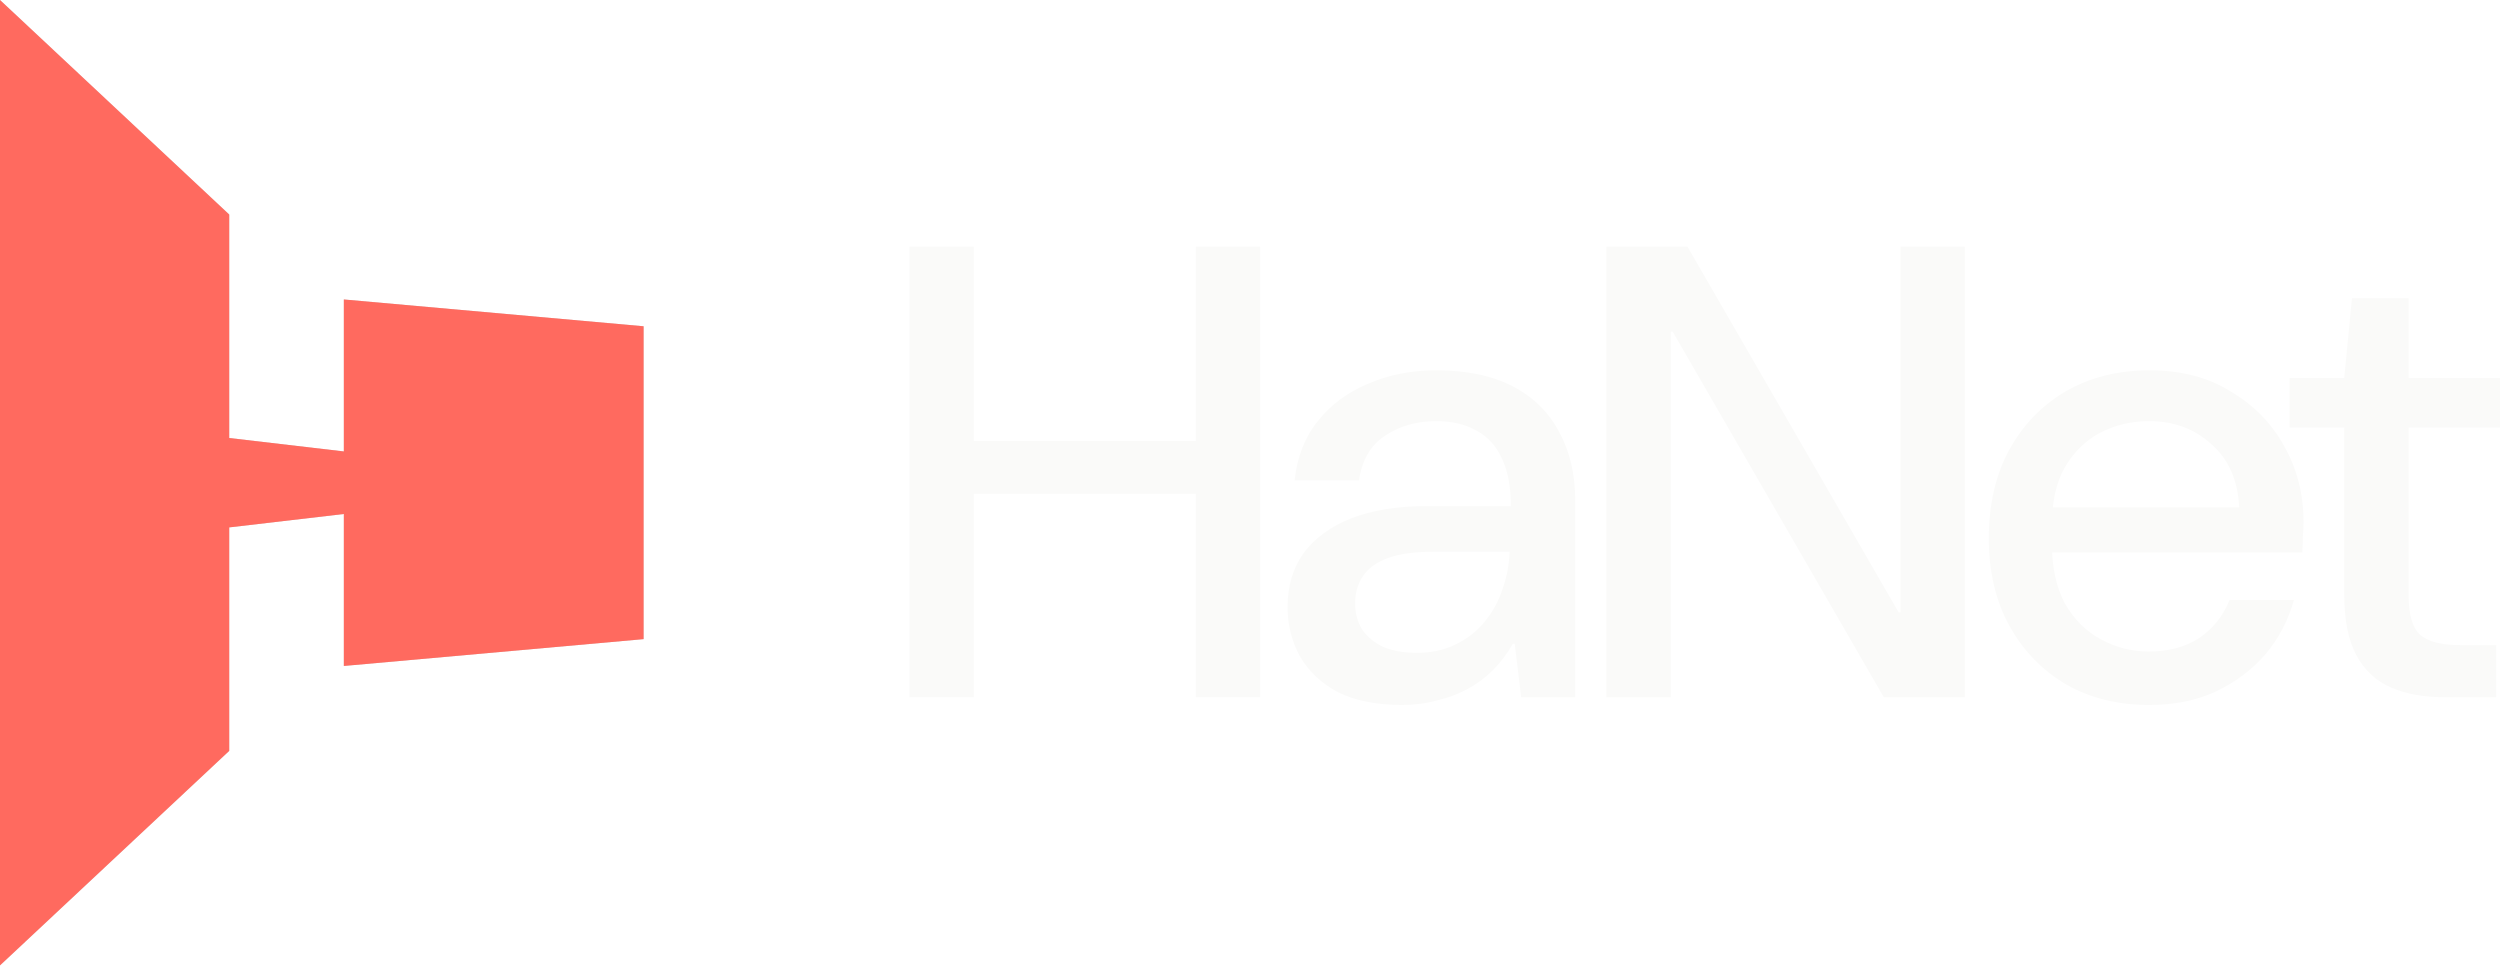
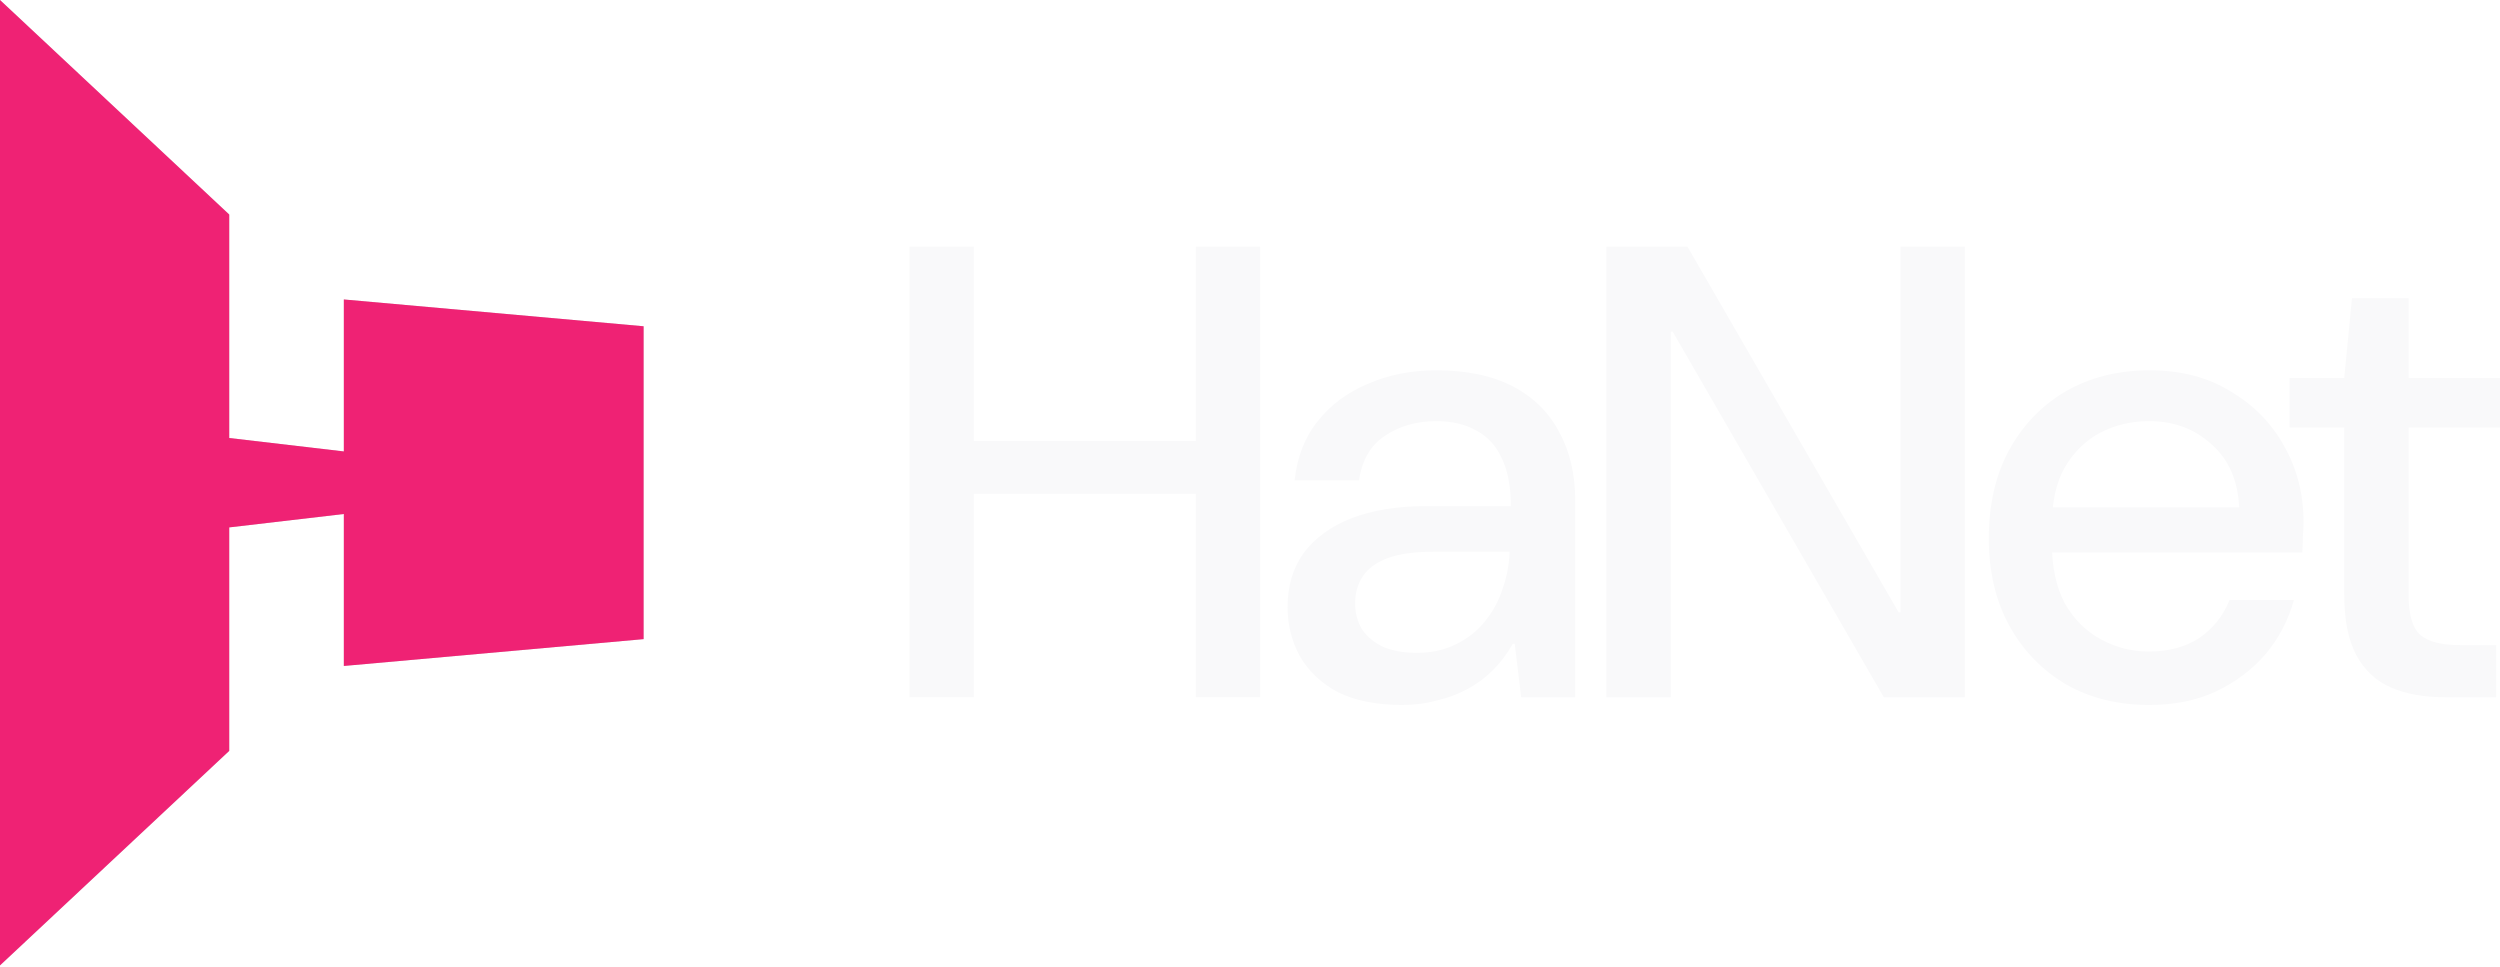
<svg xmlns="http://www.w3.org/2000/svg" width="75" height="29" viewBox="0 0 75 29" fill="none">
  <path d="M0 0L6.877 6.436V13.14L10.315 13.543V8.984L19.308 9.788V19.174L10.315 19.979V15.42L6.877 15.822V22.526L0 28.962V0Z" fill="#D9D9D9" />
-   <path d="M0 0L6.877 6.436V13.14L10.315 13.543V8.984L19.308 9.788V19.174L10.315 19.979V15.42L6.877 15.822V22.526L0 28.962V0Z" fill="#FF6A5F" />
-   <path d="M35.877 20.917V7.401H37.807V20.917H35.877ZM27.285 20.917V7.401H29.215V20.917H27.285ZM28.887 14.816V13.232H36.282V14.816H28.887Z" fill="#FAFAF9" />
-   <path d="M42.063 21.149C41.291 21.149 40.647 21.02 40.133 20.763C39.63 20.492 39.251 20.132 38.993 19.681C38.749 19.231 38.627 18.742 38.627 18.214C38.627 17.583 38.787 17.043 39.109 16.592C39.444 16.142 39.92 15.794 40.538 15.55C41.169 15.305 41.922 15.183 42.797 15.183H45.326C45.326 14.603 45.236 14.127 45.056 13.754C44.889 13.381 44.638 13.104 44.303 12.924C43.968 12.73 43.563 12.634 43.087 12.634C42.495 12.634 41.98 12.782 41.542 13.078C41.117 13.361 40.86 13.805 40.77 14.41H38.839C38.916 13.702 39.148 13.11 39.534 12.634C39.92 12.145 40.422 11.771 41.04 11.514C41.658 11.244 42.34 11.109 43.087 11.109C44.001 11.109 44.766 11.27 45.384 11.591C46.002 11.913 46.466 12.37 46.775 12.962C47.096 13.541 47.257 14.23 47.257 15.028V20.917H45.635L45.442 19.315H45.384C45.217 19.611 45.017 19.875 44.786 20.106C44.567 20.325 44.316 20.512 44.033 20.666C43.749 20.821 43.441 20.936 43.106 21.014C42.784 21.104 42.437 21.149 42.063 21.149ZM42.507 19.585C42.945 19.585 43.331 19.501 43.666 19.334C44.013 19.167 44.303 18.941 44.535 18.658C44.779 18.362 44.959 18.034 45.075 17.673C45.204 17.313 45.275 16.94 45.288 16.553H42.99C42.424 16.553 41.967 16.618 41.619 16.747C41.285 16.875 41.04 17.055 40.886 17.287C40.731 17.519 40.654 17.789 40.654 18.098C40.654 18.394 40.725 18.658 40.866 18.89C41.021 19.109 41.233 19.282 41.503 19.411C41.787 19.527 42.121 19.585 42.507 19.585Z" fill="#FAFAF9" />
-   <path d="M48.192 20.917V7.401H50.625L56.958 18.369H57.016V7.401H58.947V20.917H56.514L50.181 9.95H50.123V20.917H48.192Z" fill="#FAFAF9" />
-   <path d="M64.472 21.149C63.533 21.149 62.702 20.943 61.981 20.531C61.261 20.106 60.694 19.52 60.282 18.774C59.87 18.027 59.664 17.152 59.664 16.148C59.664 15.144 59.864 14.269 60.263 13.522C60.675 12.763 61.241 12.171 61.962 11.746C62.696 11.321 63.539 11.109 64.492 11.109C65.431 11.109 66.242 11.321 66.924 11.746C67.62 12.158 68.154 12.705 68.527 13.387C68.913 14.069 69.106 14.829 69.106 15.665C69.106 15.794 69.1 15.936 69.087 16.09C69.087 16.245 69.08 16.405 69.068 16.573H61.074V15.221H67.175C67.137 14.41 66.86 13.78 66.345 13.329C65.843 12.866 65.219 12.634 64.472 12.634C63.944 12.634 63.455 12.75 63.005 12.982C62.567 13.213 62.213 13.561 61.943 14.024C61.685 14.475 61.557 15.054 61.557 15.762V16.302C61.557 17.011 61.685 17.609 61.943 18.098C62.213 18.574 62.574 18.935 63.024 19.179C63.475 19.424 63.951 19.546 64.453 19.546C65.058 19.546 65.566 19.411 65.978 19.141C66.39 18.858 66.693 18.478 66.886 18.002H68.817C68.649 18.607 68.366 19.147 67.967 19.623C67.568 20.087 67.072 20.46 66.48 20.743C65.901 21.014 65.232 21.149 64.472 21.149Z" fill="#FAFAF9" />
-   <path d="M73.34 20.917C72.722 20.917 72.187 20.821 71.737 20.628C71.286 20.434 70.939 20.113 70.694 19.662C70.45 19.212 70.327 18.6 70.327 17.828V12.827H68.686V11.34H70.327L70.559 8.946H72.258V11.34H75V12.827H72.258V17.847C72.258 18.439 72.374 18.838 72.606 19.044C72.838 19.25 73.237 19.353 73.803 19.353H74.884V20.917H73.34Z" fill="#FAFAF9" />
+   <path d="M0 0L6.877 6.436V13.14L10.315 13.543V8.984L19.308 9.788V19.174L10.315 19.979V15.42L6.877 15.822V22.526L0 28.962V0Z" fill="#EF2274" />
+   <path d="M35.877 20.917V7.401H37.807V20.917H35.877ZM27.285 20.917V7.401H29.215V20.917H27.285ZM28.887 14.816V13.232H36.282V14.816H28.887Z" fill="#F9F9FA" />
+   <path d="M42.063 21.149C41.291 21.149 40.647 21.02 40.133 20.763C39.63 20.492 39.251 20.132 38.993 19.681C38.749 19.231 38.627 18.742 38.627 18.214C38.627 17.583 38.787 17.043 39.109 16.592C39.444 16.142 39.92 15.794 40.538 15.55C41.169 15.305 41.922 15.183 42.797 15.183H45.326C45.326 14.603 45.236 14.127 45.056 13.754C44.889 13.381 44.638 13.104 44.303 12.924C43.968 12.73 43.563 12.634 43.087 12.634C42.495 12.634 41.98 12.782 41.542 13.078C41.117 13.361 40.86 13.805 40.77 14.41H38.839C38.916 13.702 39.148 13.11 39.534 12.634C39.92 12.145 40.422 11.771 41.04 11.514C41.658 11.244 42.34 11.109 43.087 11.109C44.001 11.109 44.766 11.27 45.384 11.591C46.002 11.913 46.466 12.37 46.775 12.962C47.096 13.541 47.257 14.23 47.257 15.028V20.917H45.635L45.442 19.315H45.384C45.217 19.611 45.017 19.875 44.786 20.106C44.567 20.325 44.316 20.512 44.033 20.666C43.749 20.821 43.441 20.936 43.106 21.014C42.784 21.104 42.437 21.149 42.063 21.149ZM42.507 19.585C42.945 19.585 43.331 19.501 43.666 19.334C44.013 19.167 44.303 18.941 44.535 18.658C44.779 18.362 44.959 18.034 45.075 17.673C45.204 17.313 45.275 16.94 45.288 16.553H42.99C42.424 16.553 41.967 16.618 41.619 16.747C41.285 16.875 41.04 17.055 40.886 17.287C40.731 17.519 40.654 17.789 40.654 18.098C40.654 18.394 40.725 18.658 40.866 18.89C41.021 19.109 41.233 19.282 41.503 19.411C41.787 19.527 42.121 19.585 42.507 19.585Z" fill="#F9F9FA" />
+   <path d="M48.192 20.917V7.401H50.625L56.958 18.369H57.016V7.401H58.947V20.917H56.514L50.181 9.95H50.123V20.917H48.192Z" fill="#F9F9FA" />
+   <path d="M64.472 21.149C63.533 21.149 62.702 20.943 61.981 20.531C61.261 20.106 60.694 19.52 60.282 18.774C59.87 18.027 59.664 17.152 59.664 16.148C59.664 15.144 59.864 14.269 60.263 13.522C60.675 12.763 61.241 12.171 61.962 11.746C62.696 11.321 63.539 11.109 64.492 11.109C65.431 11.109 66.242 11.321 66.924 11.746C67.62 12.158 68.154 12.705 68.527 13.387C68.913 14.069 69.106 14.829 69.106 15.665C69.106 15.794 69.1 15.936 69.087 16.09C69.087 16.245 69.08 16.405 69.068 16.573H61.074V15.221H67.175C67.137 14.41 66.86 13.78 66.345 13.329C65.843 12.866 65.219 12.634 64.472 12.634C63.944 12.634 63.455 12.75 63.005 12.982C62.567 13.213 62.213 13.561 61.943 14.024C61.685 14.475 61.557 15.054 61.557 15.762V16.302C61.557 17.011 61.685 17.609 61.943 18.098C62.213 18.574 62.574 18.935 63.024 19.179C63.475 19.424 63.951 19.546 64.453 19.546C65.058 19.546 65.566 19.411 65.978 19.141C66.39 18.858 66.693 18.478 66.886 18.002H68.817C68.649 18.607 68.366 19.147 67.967 19.623C67.568 20.087 67.072 20.46 66.48 20.743C65.901 21.014 65.232 21.149 64.472 21.149Z" fill="#F9F9FA" />
+   <path d="M73.34 20.917C72.722 20.917 72.187 20.821 71.737 20.628C71.286 20.434 70.939 20.113 70.694 19.662C70.45 19.212 70.327 18.6 70.327 17.828V12.827H68.686V11.34H70.327L70.559 8.946H72.258V11.34H75V12.827H72.258V17.847C72.258 18.439 72.374 18.838 72.606 19.044C72.838 19.25 73.237 19.353 73.803 19.353H74.884V20.917H73.34Z" fill="#F9F9FA" />
</svg>
